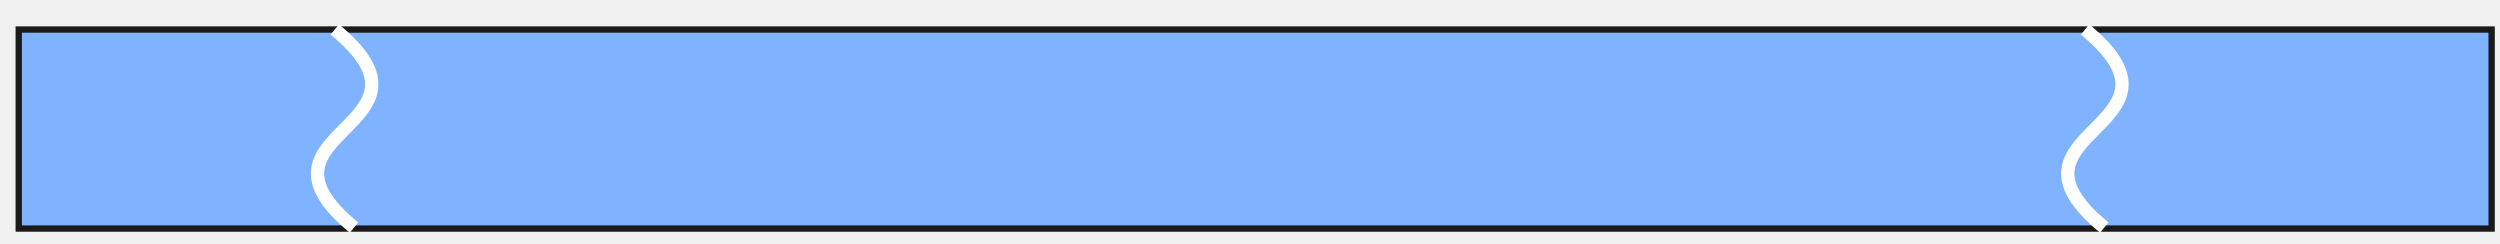
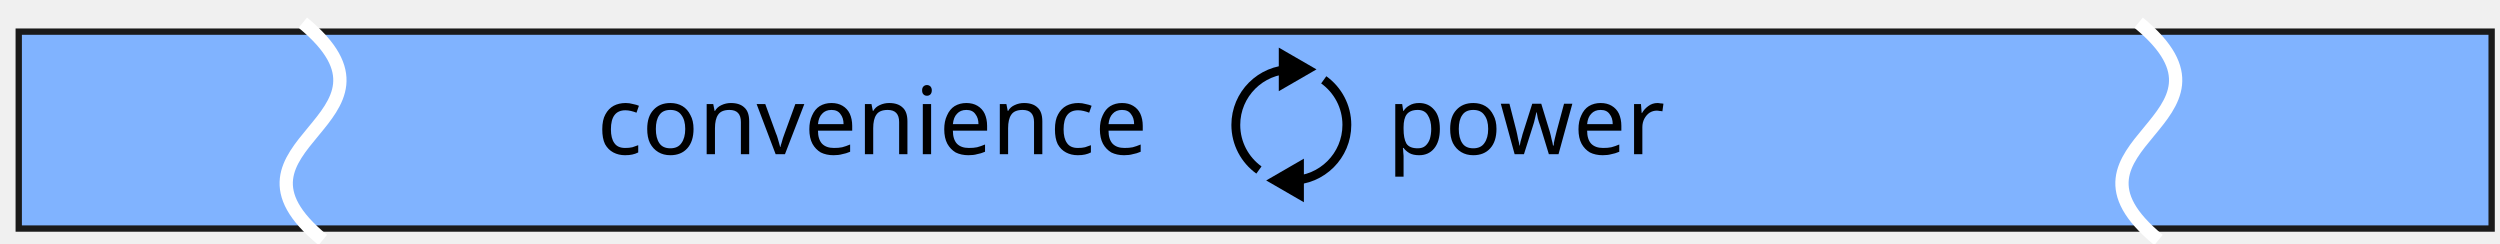
<svg xmlns="http://www.w3.org/2000/svg" width="113mm" height="11mm" viewBox="0 0 113 11" version="1.1" id="svg6469">
-   <defs id="defs6463" />
+   <defs id="defs6463">
+     <marker orient="auto" refY="0" refX="0" id="marker7815" style="overflow:visible">
+       <path id="path7813" d="M 5.77,0 -2.88,5 V -5 Z" style="fill:#000000;fill-opacity:1;fill-rule:evenodd;stroke:#000000;stroke-width:1pt;stroke-opacity:1" transform="scale(0.4)" />
+     </marker>
+     <marker style="overflow:visible" id="marker6500" refX="0" refY="0" orient="auto">
+       <path transform="scale(0.2)" style="fill:#000000;fill-opacity:1;fill-rule:evenodd;stroke:#000000;stroke-width:1pt;stroke-opacity:1" d="M 5.77,0 -2.88,5 V -5 Z" id="path6498" />
+     </marker>
+     <marker style="overflow:visible" id="marker6394" refX="0" refY="0" orient="auto">
+       <path transform="scale(0.2)" style="fill:#000000;fill-opacity:1;fill-rule:evenodd;stroke:#000000;stroke-width:1pt;stroke-opacity:1" d="M 5.77,0 -2.88,5 V -5 Z" id="path6392" />
+     </marker>
+     <marker style="overflow:visible" id="marker5318" refX="0" refY="0" orient="auto">
+       <path transform="scale(0.4)" style="fill:#000000;fill-opacity:1;fill-rule:evenodd;stroke:#000000;stroke-width:1pt;stroke-opacity:1" d="M 5.77,0 -2.88,5 V -5 Z" id="path5316" />
+     </marker>
+     <marker style="overflow:visible" id="marker4520" refX="0" refY="0" orient="auto">
+       <path transform="scale(0.4)" style="fill:#000000;fill-opacity:1;fill-rule:evenodd;stroke:#000000;stroke-width:1pt;stroke-opacity:1" d="M 5.77,0 -2.88,5 V -5 Z" id="path4518" />
+     </marker>
+     <marker orient="auto" refY="0" refX="0" id="TriangleOutS" style="overflow:visible">
+       <path id="path990" d="M 5.77,0 -2.88,5 V -5 Z" style="fill:#000000;fill-opacity:1;fill-rule:evenodd;stroke:#000000;stroke-width:1pt;stroke-opacity:1" transform="scale(0.2)" />
+     </marker>
+     <marker orient="auto" refY="0" refX="0" id="TriangleOutM" style="overflow:visible">
+       <path id="path987" d="M 5.77,0 -2.88,5 V -5 Z" style="fill:#000000;fill-opacity:1;fill-rule:evenodd;stroke:#000000;stroke-width:1pt;stroke-opacity:1" transform="scale(0.4)" />
+     </marker>
+     <marker style="overflow:visible" id="marker4040" refX="0" refY="0" orient="auto">
+       <path transform="scale(-0.6)" d="M 8.719,4.034 -2.207,0.016 8.719,-4.002 c -1.745,2.372 -1.735,5.617 -6e-7,8.035 z" style="fill:#000000;fill-opacity:1;fill-rule:evenodd;stroke:#000000;stroke-width:0.625;stroke-linejoin:round;stroke-opacity:1" id="path4038" />
+     </marker>
+     <marker style="overflow:visible" id="marker3932" refX="0" refY="0" orient="auto">
+       <path transform="scale(-0.6)" d="M 8.719,4.034 -2.207,0.016 8.719,-4.002 c -1.745,2.372 -1.735,5.617 -6e-7,8.035 z" style="fill:#000000;fill-opacity:1;fill-rule:evenodd;stroke:#000000;stroke-width:0.625;stroke-linejoin:round;stroke-opacity:1" id="path3930" />
+     </marker>
+     <marker orient="auto" refY="0" refX="0" id="Arrow1Send" style="overflow:visible">
+       <path id="path857" d="M 0,0 5,-5 -12.5,0 5,5 Z" style="fill:#000000;fill-opacity:1;fill-rule:evenodd;stroke:#000000;stroke-width:1pt;stroke-opacity:1" transform="matrix(-0.2,0,0,-0.2,-1.2,0)" />
+     </marker>
+     <marker orient="auto" refY="0" refX="0" id="Arrow2Lend" style="overflow:visible">
+       <path id="path863" style="fill:#000000;fill-opacity:1;fill-rule:evenodd;stroke:#000000;stroke-width:0.625;stroke-linejoin:round;stroke-opacity:1" d="M 8.719,4.034 -2.207,0.016 8.719,-4.002 c -1.745,2.372 -1.735,5.617 -6e-7,8.035 z" transform="matrix(-1.1,0,0,-1.1,-1.1,0)" />
+     </marker>
+     <marker style="overflow:visible" id="marker3758" refX="0" refY="0" orient="auto">
+       <path transform="scale(-0.6)" d="M 8.719,4.034 -2.207,0.016 8.719,-4.002 c -1.745,2.372 -1.735,5.617 -6e-7,8.035 z" style="fill:#000000;fill-opacity:1;fill-rule:evenodd;stroke:#000000;stroke-width:0.625;stroke-linejoin:round;stroke-opacity:1" id="path3756" />
+     </marker>
+     <marker style="overflow:visible" id="marker3686" refX="0" refY="0" orient="auto">
+       <path transform="matrix(-1.1,0,0,-1.1,-1.1,0)" d="M 8.719,4.034 -2.207,0.016 8.719,-4.002 c -1.745,2.372 -1.735,5.617 -6e-7,8.035 z" style="fill:#000000;fill-opacity:1;fill-rule:evenodd;stroke:#000000;stroke-width:0.625;stroke-linejoin:round;stroke-opacity:1" id="path3684" />
+     </marker>
+     <marker style="overflow:visible" id="marker2202" refX="0" refY="0" orient="auto">
+       <path transform="matrix(-1.1,0,0,-1.1,-1.1,0)" d="M 8.719,4.034 -2.207,0.016 8.719,-4.002 c -1.745,2.372 -1.735,5.617 -6e-7,8.035 z" style="fill:#000000;fill-opacity:1;fill-rule:evenodd;stroke:#000000;stroke-width:0.625;stroke-linejoin:round;stroke-opacity:1" id="path2200" />
+     </marker>
+     <marker style="overflow:visible" id="marker6699" refX="0" refY="0" orient="auto">
+       <path transform="scale(0.4)" style="fill:#000000;fill-opacity:1;fill-rule:evenodd;stroke:#000000;stroke-width:1pt;stroke-opacity:1" d="M 5.77,0 -2.88,5 V -5 Z" id="path6697" />
+     </marker>
+     <marker orient="auto" refY="0" refX="0" id="marker7815-3" style="overflow:visible">
+       <path id="path7813-6" d="M 5.77,0 -2.88,5 V -5 Z" style="fill:#000000;fill-opacity:1;fill-rule:evenodd;stroke:#000000;stroke-width:1pt;stroke-opacity:1" transform="scale(0.4)" />
+     </marker>
+   </defs>
  <g id="layer1" transform="translate(0,-286)">
-     <rect style="opacity:1;fill:#80b3ff;fill-opacity:1;stroke:#1a1a1a;stroke-width:0.286;stroke-miterlimit:4;stroke-dasharray:none;stroke-dashoffset:0" id="rect827" width="111.775" height="8.996" x="0.847" y="287.335" />
-     <path style="fill:none;stroke:#ffffff;stroke-width:0.6;stroke-linecap:butt;stroke-linejoin:miter;stroke-miterlimit:4;stroke-dasharray:none;stroke-opacity:1" d="m 15.132,287.332 c 5.4,4.448 -4.49,4.557 0.869,8.954" id="path1007" />
-     <path id="path822" d="m 94.244,287.332 c 5.4,4.448 -4.49,4.557 0.869,8.954" style="fill:none;stroke:#ffffff;stroke-width:0.6;stroke-linecap:butt;stroke-linejoin:miter;stroke-miterlimit:4;stroke-dasharray:none;stroke-opacity:1" />
+     <rect style="opacity:1;fill:#80b3ff;fill-opacity:1;stroke:#1a1a1a;stroke-width:0.286;stroke-miterlimit:4;stroke-dasharray:none;stroke-dashoffset:0" id="rect827" width="111.775" height="8.901" x="0.847" y="287.43" />
+     <text xml:space="preserve" style="font-style:normal;font-variant:normal;font-weight:normal;font-stretch:normal;font-size:4.233px;line-height:1.25;font-family:sans-serif;-inkscape-font-specification:'sans-serif, Normal';font-variant-ligatures:normal;font-variant-caps:normal;font-variant-numeric:normal;font-feature-settings:normal;text-align:start;letter-spacing:0px;word-spacing:0px;writing-mode:lr-tb;text-anchor:start;fill:#000000;fill-opacity:1;stroke:none;stroke-width:0.265" x="26.987" y="292.967" id="text824">
+       <tspan id="tspan822" x="26.987" y="292.967" style="font-style:normal;font-variant:normal;font-weight:normal;font-stretch:normal;font-size:4.233px;font-family:sans-serif;-inkscape-font-specification:'sans-serif, Normal';font-variant-ligatures:normal;font-variant-caps:normal;font-variant-numeric:normal;font-feature-settings:normal;text-align:start;writing-mode:lr-tb;text-anchor:start;fill:#000000;stroke-width:0.265">convenience</tspan>
+     </text>
+     <text xml:space="preserve" style="font-style:normal;font-variant:normal;font-weight:normal;font-stretch:normal;font-size:4.233px;line-height:1.25;font-family:sans-serif;-inkscape-font-specification:'sans-serif, Normal';font-variant-ligatures:normal;font-variant-caps:normal;font-variant-numeric:normal;font-feature-settings:normal;text-align:start;letter-spacing:0px;word-spacing:0px;writing-mode:lr-tb;text-anchor:start;fill:#000000;fill-opacity:1;stroke:none;stroke-width:0.265" x="62.708" y="292.967" id="text828">
+       <tspan id="tspan826" x="62.708" y="292.967" style="font-style:normal;font-variant:normal;font-weight:normal;font-stretch:normal;font-size:4.233px;font-family:sans-serif;-inkscape-font-specification:'sans-serif, Normal';font-variant-ligatures:normal;font-variant-caps:normal;font-variant-numeric:normal;font-feature-settings:normal;text-align:start;writing-mode:lr-tb;text-anchor:start;fill:#000000;stroke-width:0.265">power</tspan>
+     </text>
+     <rect style="opacity:1;fill:#80b3ff;fill-opacity:0.037;stroke:#ffffff;stroke-width:0.6;stroke-linecap:butt;stroke-miterlimit:4;stroke-dasharray:none;stroke-dashoffset:0" id="rect838" width="0.378" height="0.378" x="24.455" y="282.051" />
+     <g id="g9875" transform="matrix(0.5602656,0,0,0.5602656,27.14853,130.4938)" style="stroke-width:0.714;stroke-miterlimit:4;stroke-dasharray:none">
+       <path style="opacity:1;fill:none;fill-opacity:0.037;stroke:#000000;stroke-width:0.714;stroke-linecap:butt;stroke-linejoin:round;stroke-miterlimit:4;stroke-dasharray:none;stroke-dashoffset:0;marker-end:url(#marker6699)" d="m 58.338,283.998 c 1.13,0.813 1.865,2.14 1.865,3.638 -10e-7,2.474 -2.006,4.48 -4.48,4.48" id="path6695" />
+       <path id="path7811" d="m 53.109,291.274 c -1.13,-0.813 -1.865,-2.14 -1.865,-3.638 10e-7,-2.474 2.006,-4.48 4.48,-4.48" style="opacity:1;fill:none;fill-opacity:0.037;stroke:#000000;stroke-width:0.714;stroke-linecap:butt;stroke-linejoin:round;stroke-miterlimit:4;stroke-dasharray:none;stroke-dashoffset:0;marker-end:url(#marker7815-3)" />
+     </g>
+     <path style="fill:none;stroke:#ffffff;stroke-width:0.6;stroke-linecap:butt;stroke-linejoin:miter;stroke-miterlimit:4;stroke-dasharray:none;stroke-opacity:1" d="m 13.688,287.024 c 5.4,4.448 -4.456,5.425 0.902,9.822" id="path1007" />
+     <path id="path1173" d="m 96.664,287.024 c 5.4,4.448 -4.456,5.425 0.902,9.822" style="fill:none;stroke:#ffffff;stroke-width:0.6;stroke-linecap:butt;stroke-linejoin:miter;stroke-miterlimit:4;stroke-dasharray:none;stroke-opacity:1" />
  </g>
</svg>
